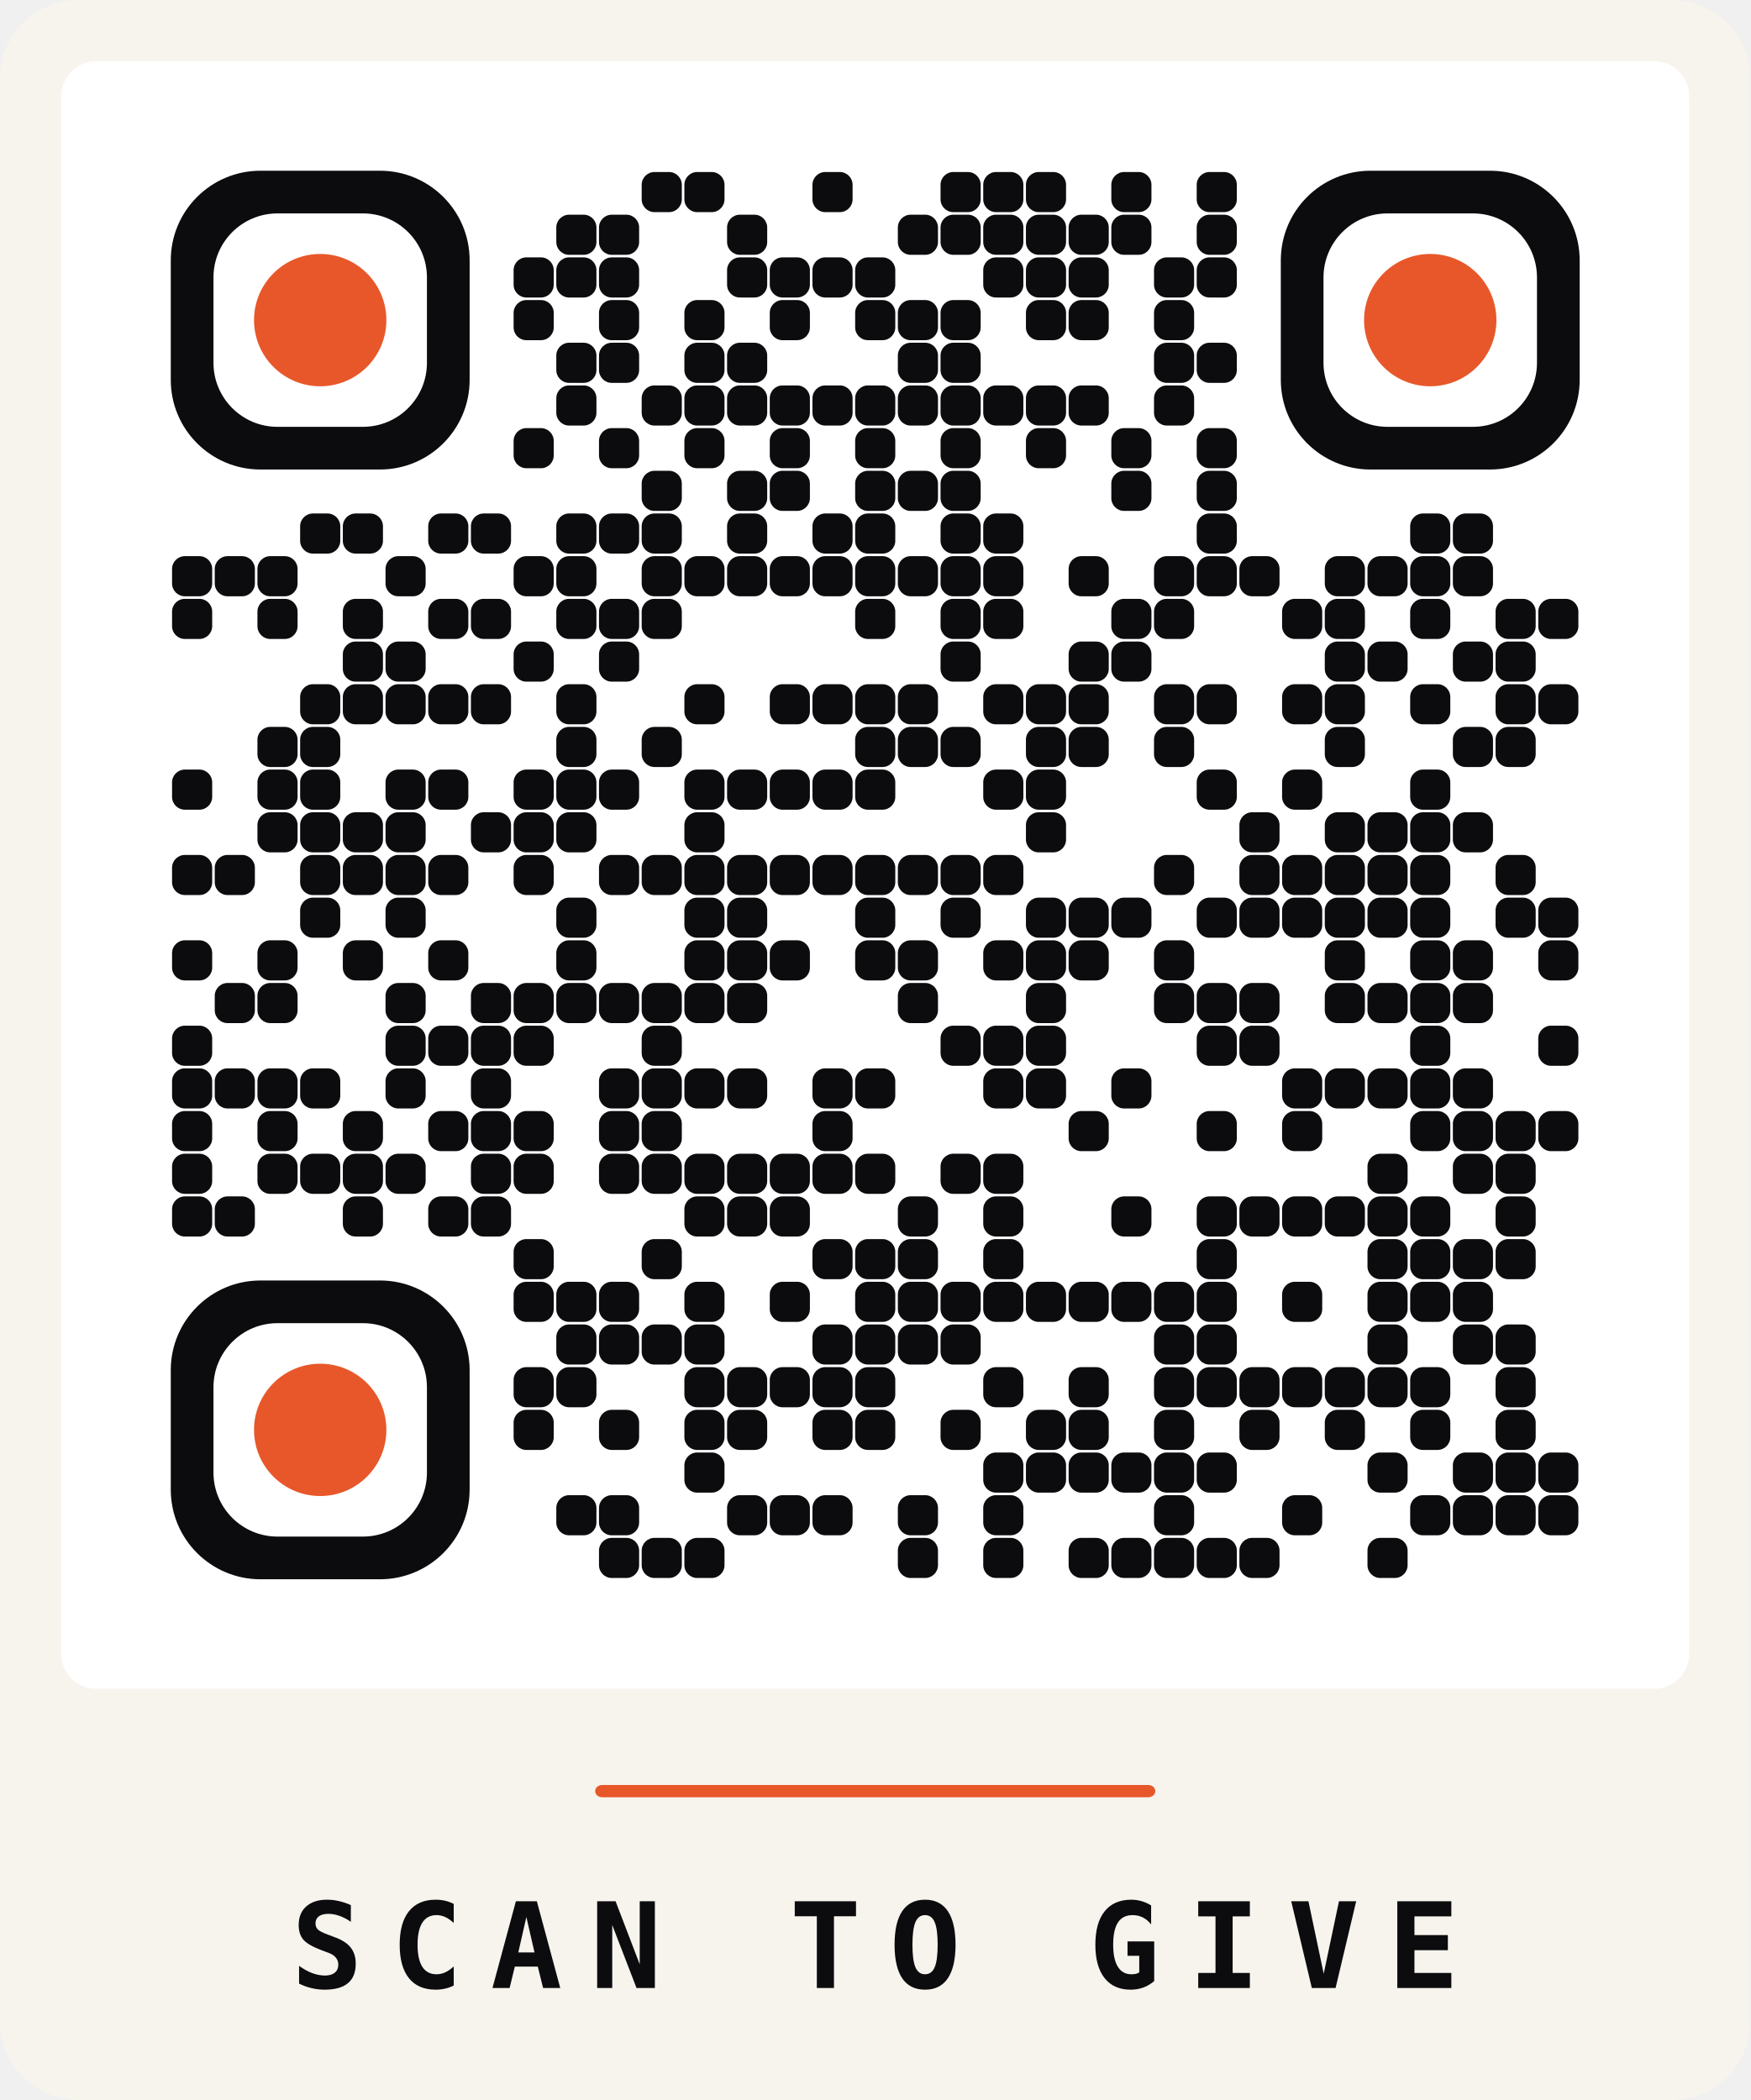
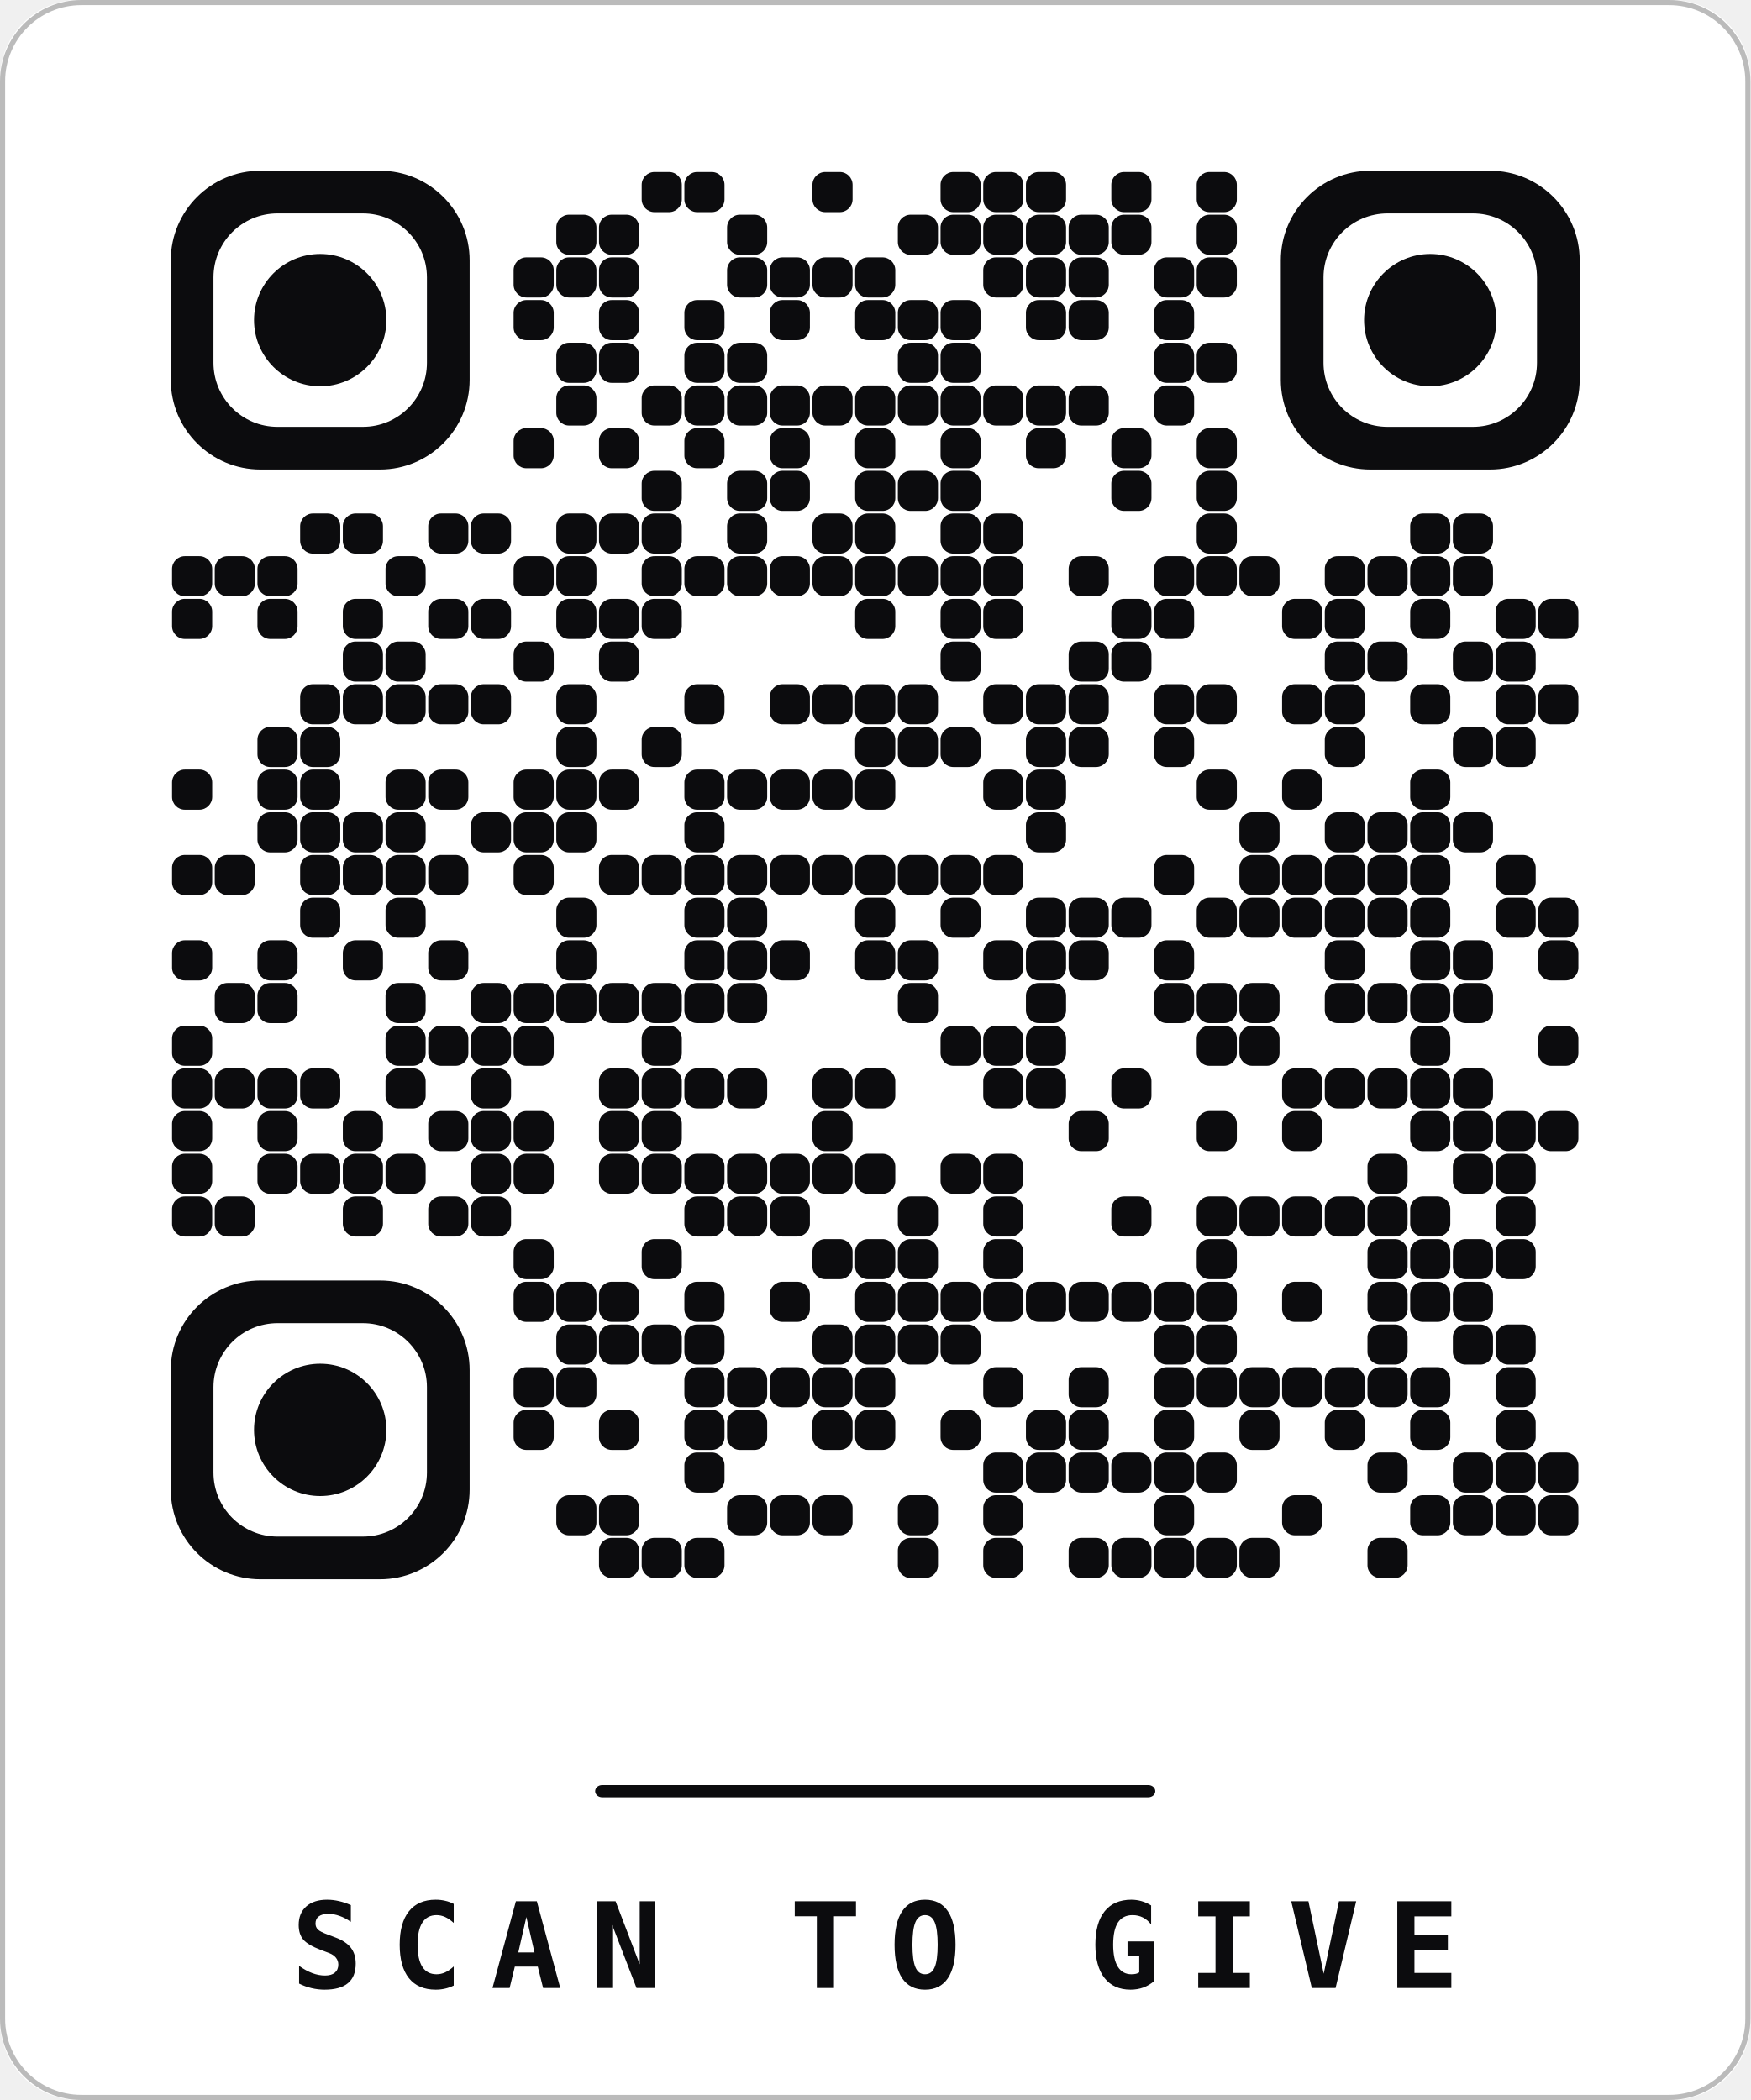
<svg xmlns="http://www.w3.org/2000/svg" viewBox="0 0 410 492" width="410" height="492">
-   <rect width="410" height="492" rx="18.45" fill="#F7F4EE" />
+   <rect width="410" height="492" rx="18.45" fill="#FFFFFF" />
+   <rect x="0.6" y="0.6" width="408.8" height="490.8" rx="18.45" fill="none" stroke="#0C0C0E" stroke-width="1.2" stroke-opacity="0.28" />
  <rect x="14.35" y="14.35" width="381.3" height="381.3" rx="8.2" fill="#FFFFFF" />
  <rect x="150.3" y="40.3" width="9.4" height="9.4" rx="3" fill="#0C0C0E" />
  <rect x="160.3" y="40.3" width="9.4" height="9.4" rx="3" fill="#0C0C0E" />
  <rect x="190.3" y="40.3" width="9.4" height="9.4" rx="3" fill="#0C0C0E" />
  <rect x="220.3" y="40.3" width="9.4" height="9.4" rx="3" fill="#0C0C0E" />
  <rect x="230.3" y="40.3" width="9.4" height="9.4" rx="3" fill="#0C0C0E" />
  <rect x="240.3" y="40.3" width="9.4" height="9.4" rx="3" fill="#0C0C0E" />
  <rect x="260.3" y="40.3" width="9.4" height="9.4" rx="3" fill="#0C0C0E" />
  <rect x="280.3" y="40.3" width="9.4" height="9.4" rx="3" fill="#0C0C0E" />
  <rect x="130.3" y="50.3" width="9.4" height="9.4" rx="3" fill="#0C0C0E" />
  <rect x="140.3" y="50.3" width="9.4" height="9.4" rx="3" fill="#0C0C0E" />
  <rect x="170.3" y="50.3" width="9.4" height="9.4" rx="3" fill="#0C0C0E" />
  <rect x="210.3" y="50.3" width="9.4" height="9.4" rx="3" fill="#0C0C0E" />
  <rect x="220.3" y="50.3" width="9.4" height="9.4" rx="3" fill="#0C0C0E" />
  <rect x="230.3" y="50.3" width="9.4" height="9.4" rx="3" fill="#0C0C0E" />
  <rect x="240.3" y="50.3" width="9.4" height="9.4" rx="3" fill="#0C0C0E" />
  <rect x="250.3" y="50.3" width="9.4" height="9.4" rx="3" fill="#0C0C0E" />
  <rect x="260.3" y="50.3" width="9.4" height="9.4" rx="3" fill="#0C0C0E" />
  <rect x="280.3" y="50.3" width="9.4" height="9.4" rx="3" fill="#0C0C0E" />
  <rect x="120.3" y="60.3" width="9.4" height="9.4" rx="3" fill="#0C0C0E" />
  <rect x="130.3" y="60.3" width="9.4" height="9.4" rx="3" fill="#0C0C0E" />
  <rect x="140.3" y="60.3" width="9.4" height="9.4" rx="3" fill="#0C0C0E" />
  <rect x="170.3" y="60.3" width="9.4" height="9.4" rx="3" fill="#0C0C0E" />
  <rect x="180.3" y="60.3" width="9.4" height="9.4" rx="3" fill="#0C0C0E" />
  <rect x="190.3" y="60.3" width="9.4" height="9.4" rx="3" fill="#0C0C0E" />
  <rect x="200.3" y="60.3" width="9.4" height="9.4" rx="3" fill="#0C0C0E" />
  <rect x="230.3" y="60.3" width="9.4" height="9.4" rx="3" fill="#0C0C0E" />
  <rect x="240.3" y="60.3" width="9.4" height="9.4" rx="3" fill="#0C0C0E" />
  <rect x="250.3" y="60.3" width="9.4" height="9.4" rx="3" fill="#0C0C0E" />
  <rect x="270.3" y="60.3" width="9.4" height="9.4" rx="3" fill="#0C0C0E" />
  <rect x="280.3" y="60.3" width="9.4" height="9.4" rx="3" fill="#0C0C0E" />
  <rect x="120.3" y="70.3" width="9.4" height="9.4" rx="3" fill="#0C0C0E" />
  <rect x="140.3" y="70.3" width="9.4" height="9.4" rx="3" fill="#0C0C0E" />
  <rect x="160.3" y="70.3" width="9.4" height="9.4" rx="3" fill="#0C0C0E" />
  <rect x="180.3" y="70.3" width="9.4" height="9.4" rx="3" fill="#0C0C0E" />
  <rect x="200.3" y="70.3" width="9.4" height="9.4" rx="3" fill="#0C0C0E" />
  <rect x="210.3" y="70.3" width="9.4" height="9.4" rx="3" fill="#0C0C0E" />
  <rect x="220.3" y="70.3" width="9.4" height="9.4" rx="3" fill="#0C0C0E" />
  <rect x="240.3" y="70.3" width="9.4" height="9.4" rx="3" fill="#0C0C0E" />
  <rect x="250.3" y="70.3" width="9.4" height="9.4" rx="3" fill="#0C0C0E" />
  <rect x="270.3" y="70.3" width="9.4" height="9.4" rx="3" fill="#0C0C0E" />
  <rect x="130.3" y="80.3" width="9.4" height="9.4" rx="3" fill="#0C0C0E" />
  <rect x="140.3" y="80.3" width="9.4" height="9.4" rx="3" fill="#0C0C0E" />
  <rect x="160.3" y="80.3" width="9.4" height="9.4" rx="3" fill="#0C0C0E" />
  <rect x="170.3" y="80.3" width="9.4" height="9.4" rx="3" fill="#0C0C0E" />
  <rect x="210.3" y="80.3" width="9.4" height="9.4" rx="3" fill="#0C0C0E" />
  <rect x="220.3" y="80.3" width="9.4" height="9.4" rx="3" fill="#0C0C0E" />
  <rect x="270.3" y="80.3" width="9.4" height="9.4" rx="3" fill="#0C0C0E" />
  <rect x="280.3" y="80.3" width="9.4" height="9.4" rx="3" fill="#0C0C0E" />
  <rect x="130.3" y="90.3" width="9.4" height="9.4" rx="3" fill="#0C0C0E" />
  <rect x="150.3" y="90.3" width="9.4" height="9.4" rx="3" fill="#0C0C0E" />
  <rect x="160.3" y="90.3" width="9.4" height="9.4" rx="3" fill="#0C0C0E" />
  <rect x="170.3" y="90.3" width="9.4" height="9.4" rx="3" fill="#0C0C0E" />
  <rect x="180.3" y="90.3" width="9.4" height="9.4" rx="3" fill="#0C0C0E" />
  <rect x="190.3" y="90.3" width="9.4" height="9.4" rx="3" fill="#0C0C0E" />
  <rect x="200.3" y="90.3" width="9.4" height="9.4" rx="3" fill="#0C0C0E" />
  <rect x="210.3" y="90.3" width="9.4" height="9.4" rx="3" fill="#0C0C0E" />
  <rect x="220.3" y="90.3" width="9.4" height="9.4" rx="3" fill="#0C0C0E" />
  <rect x="230.3" y="90.3" width="9.4" height="9.4" rx="3" fill="#0C0C0E" />
  <rect x="240.3" y="90.3" width="9.4" height="9.4" rx="3" fill="#0C0C0E" />
  <rect x="250.3" y="90.3" width="9.4" height="9.4" rx="3" fill="#0C0C0E" />
  <rect x="270.3" y="90.3" width="9.4" height="9.4" rx="3" fill="#0C0C0E" />
  <rect x="120.3" y="100.3" width="9.4" height="9.4" rx="3" fill="#0C0C0E" />
  <rect x="140.3" y="100.3" width="9.4" height="9.4" rx="3" fill="#0C0C0E" />
  <rect x="160.3" y="100.3" width="9.4" height="9.4" rx="3" fill="#0C0C0E" />
  <rect x="180.3" y="100.3" width="9.4" height="9.4" rx="3" fill="#0C0C0E" />
  <rect x="200.3" y="100.3" width="9.4" height="9.4" rx="3" fill="#0C0C0E" />
  <rect x="220.3" y="100.3" width="9.4" height="9.4" rx="3" fill="#0C0C0E" />
  <rect x="240.3" y="100.3" width="9.4" height="9.4" rx="3" fill="#0C0C0E" />
  <rect x="260.3" y="100.3" width="9.4" height="9.4" rx="3" fill="#0C0C0E" />
  <rect x="280.3" y="100.3" width="9.4" height="9.4" rx="3" fill="#0C0C0E" />
  <rect x="150.3" y="110.3" width="9.4" height="9.4" rx="3" fill="#0C0C0E" />
  <rect x="170.3" y="110.3" width="9.4" height="9.4" rx="3" fill="#0C0C0E" />
  <rect x="180.3" y="110.3" width="9.4" height="9.4" rx="3" fill="#0C0C0E" />
  <rect x="200.3" y="110.3" width="9.4" height="9.4" rx="3" fill="#0C0C0E" />
  <rect x="210.3" y="110.3" width="9.4" height="9.4" rx="3" fill="#0C0C0E" />
  <rect x="220.3" y="110.3" width="9.4" height="9.4" rx="3" fill="#0C0C0E" />
  <rect x="260.3" y="110.3" width="9.4" height="9.4" rx="3" fill="#0C0C0E" />
  <rect x="280.3" y="110.3" width="9.4" height="9.4" rx="3" fill="#0C0C0E" />
  <rect x="70.3" y="120.3" width="9.4" height="9.4" rx="3" fill="#0C0C0E" />
  <rect x="80.3" y="120.3" width="9.4" height="9.4" rx="3" fill="#0C0C0E" />
  <rect x="100.3" y="120.3" width="9.4" height="9.4" rx="3" fill="#0C0C0E" />
  <rect x="110.3" y="120.3" width="9.4" height="9.4" rx="3" fill="#0C0C0E" />
  <rect x="130.3" y="120.3" width="9.4" height="9.4" rx="3" fill="#0C0C0E" />
  <rect x="140.3" y="120.3" width="9.4" height="9.4" rx="3" fill="#0C0C0E" />
  <rect x="150.3" y="120.3" width="9.4" height="9.4" rx="3" fill="#0C0C0E" />
  <rect x="170.3" y="120.3" width="9.4" height="9.4" rx="3" fill="#0C0C0E" />
  <rect x="190.3" y="120.3" width="9.4" height="9.4" rx="3" fill="#0C0C0E" />
  <rect x="200.3" y="120.3" width="9.4" height="9.4" rx="3" fill="#0C0C0E" />
  <rect x="220.3" y="120.3" width="9.4" height="9.4" rx="3" fill="#0C0C0E" />
  <rect x="230.3" y="120.3" width="9.4" height="9.4" rx="3" fill="#0C0C0E" />
  <rect x="280.3" y="120.3" width="9.4" height="9.4" rx="3" fill="#0C0C0E" />
  <rect x="330.3" y="120.3" width="9.4" height="9.4" rx="3" fill="#0C0C0E" />
  <rect x="340.3" y="120.3" width="9.4" height="9.4" rx="3" fill="#0C0C0E" />
  <rect x="40.3" y="130.3" width="9.4" height="9.4" rx="3" fill="#0C0C0E" />
  <rect x="50.3" y="130.3" width="9.4" height="9.4" rx="3" fill="#0C0C0E" />
  <rect x="60.3" y="130.3" width="9.4" height="9.4" rx="3" fill="#0C0C0E" />
  <rect x="90.3" y="130.3" width="9.4" height="9.4" rx="3" fill="#0C0C0E" />
  <rect x="120.3" y="130.3" width="9.4" height="9.4" rx="3" fill="#0C0C0E" />
  <rect x="130.3" y="130.3" width="9.4" height="9.4" rx="3" fill="#0C0C0E" />
  <rect x="150.3" y="130.3" width="9.4" height="9.4" rx="3" fill="#0C0C0E" />
  <rect x="160.3" y="130.3" width="9.4" height="9.4" rx="3" fill="#0C0C0E" />
  <rect x="170.3" y="130.3" width="9.4" height="9.4" rx="3" fill="#0C0C0E" />
  <rect x="180.3" y="130.3" width="9.4" height="9.4" rx="3" fill="#0C0C0E" />
  <rect x="190.3" y="130.3" width="9.4" height="9.4" rx="3" fill="#0C0C0E" />
  <rect x="200.3" y="130.3" width="9.4" height="9.4" rx="3" fill="#0C0C0E" />
  <rect x="210.3" y="130.3" width="9.4" height="9.4" rx="3" fill="#0C0C0E" />
  <rect x="220.3" y="130.3" width="9.4" height="9.4" rx="3" fill="#0C0C0E" />
  <rect x="230.3" y="130.3" width="9.4" height="9.4" rx="3" fill="#0C0C0E" />
  <rect x="250.3" y="130.3" width="9.4" height="9.4" rx="3" fill="#0C0C0E" />
  <rect x="270.3" y="130.3" width="9.4" height="9.4" rx="3" fill="#0C0C0E" />
  <rect x="280.3" y="130.3" width="9.4" height="9.4" rx="3" fill="#0C0C0E" />
  <rect x="290.3" y="130.3" width="9.4" height="9.4" rx="3" fill="#0C0C0E" />
  <rect x="310.3" y="130.3" width="9.4" height="9.4" rx="3" fill="#0C0C0E" />
  <rect x="320.3" y="130.3" width="9.4" height="9.4" rx="3" fill="#0C0C0E" />
  <rect x="330.3" y="130.3" width="9.4" height="9.4" rx="3" fill="#0C0C0E" />
  <rect x="340.3" y="130.3" width="9.4" height="9.4" rx="3" fill="#0C0C0E" />
  <rect x="40.3" y="140.3" width="9.4" height="9.4" rx="3" fill="#0C0C0E" />
  <rect x="60.3" y="140.3" width="9.4" height="9.4" rx="3" fill="#0C0C0E" />
  <rect x="80.3" y="140.3" width="9.4" height="9.4" rx="3" fill="#0C0C0E" />
  <rect x="100.3" y="140.3" width="9.4" height="9.4" rx="3" fill="#0C0C0E" />
  <rect x="110.3" y="140.3" width="9.4" height="9.4" rx="3" fill="#0C0C0E" />
  <rect x="130.3" y="140.3" width="9.4" height="9.4" rx="3" fill="#0C0C0E" />
  <rect x="140.3" y="140.3" width="9.4" height="9.4" rx="3" fill="#0C0C0E" />
  <rect x="150.3" y="140.3" width="9.4" height="9.4" rx="3" fill="#0C0C0E" />
  <rect x="200.3" y="140.3" width="9.4" height="9.4" rx="3" fill="#0C0C0E" />
  <rect x="220.3" y="140.3" width="9.4" height="9.4" rx="3" fill="#0C0C0E" />
  <rect x="230.3" y="140.3" width="9.4" height="9.4" rx="3" fill="#0C0C0E" />
  <rect x="260.3" y="140.3" width="9.4" height="9.4" rx="3" fill="#0C0C0E" />
  <rect x="270.3" y="140.3" width="9.4" height="9.4" rx="3" fill="#0C0C0E" />
  <rect x="300.3" y="140.3" width="9.4" height="9.4" rx="3" fill="#0C0C0E" />
  <rect x="310.3" y="140.3" width="9.4" height="9.4" rx="3" fill="#0C0C0E" />
  <rect x="330.3" y="140.3" width="9.4" height="9.4" rx="3" fill="#0C0C0E" />
  <rect x="350.3" y="140.3" width="9.4" height="9.4" rx="3" fill="#0C0C0E" />
  <rect x="360.3" y="140.3" width="9.4" height="9.4" rx="3" fill="#0C0C0E" />
  <rect x="80.3" y="150.3" width="9.4" height="9.4" rx="3" fill="#0C0C0E" />
  <rect x="90.3" y="150.3" width="9.4" height="9.4" rx="3" fill="#0C0C0E" />
  <rect x="120.3" y="150.3" width="9.4" height="9.4" rx="3" fill="#0C0C0E" />
  <rect x="140.3" y="150.3" width="9.4" height="9.4" rx="3" fill="#0C0C0E" />
  <rect x="220.3" y="150.3" width="9.4" height="9.4" rx="3" fill="#0C0C0E" />
  <rect x="250.3" y="150.3" width="9.4" height="9.4" rx="3" fill="#0C0C0E" />
  <rect x="260.3" y="150.3" width="9.4" height="9.4" rx="3" fill="#0C0C0E" />
  <rect x="310.3" y="150.3" width="9.4" height="9.4" rx="3" fill="#0C0C0E" />
  <rect x="320.3" y="150.3" width="9.4" height="9.4" rx="3" fill="#0C0C0E" />
  <rect x="340.3" y="150.3" width="9.4" height="9.4" rx="3" fill="#0C0C0E" />
  <rect x="350.3" y="150.3" width="9.4" height="9.4" rx="3" fill="#0C0C0E" />
  <rect x="70.3" y="160.3" width="9.4" height="9.4" rx="3" fill="#0C0C0E" />
  <rect x="80.3" y="160.3" width="9.4" height="9.4" rx="3" fill="#0C0C0E" />
  <rect x="90.3" y="160.3" width="9.4" height="9.4" rx="3" fill="#0C0C0E" />
  <rect x="100.3" y="160.3" width="9.4" height="9.4" rx="3" fill="#0C0C0E" />
  <rect x="110.3" y="160.3" width="9.4" height="9.4" rx="3" fill="#0C0C0E" />
  <rect x="130.3" y="160.3" width="9.4" height="9.4" rx="3" fill="#0C0C0E" />
  <rect x="160.3" y="160.3" width="9.4" height="9.4" rx="3" fill="#0C0C0E" />
  <rect x="180.3" y="160.3" width="9.4" height="9.4" rx="3" fill="#0C0C0E" />
  <rect x="190.3" y="160.3" width="9.4" height="9.4" rx="3" fill="#0C0C0E" />
  <rect x="200.3" y="160.3" width="9.4" height="9.4" rx="3" fill="#0C0C0E" />
  <rect x="210.3" y="160.3" width="9.4" height="9.4" rx="3" fill="#0C0C0E" />
  <rect x="230.3" y="160.3" width="9.4" height="9.4" rx="3" fill="#0C0C0E" />
  <rect x="240.3" y="160.3" width="9.4" height="9.4" rx="3" fill="#0C0C0E" />
  <rect x="250.3" y="160.3" width="9.4" height="9.4" rx="3" fill="#0C0C0E" />
  <rect x="270.3" y="160.3" width="9.4" height="9.4" rx="3" fill="#0C0C0E" />
  <rect x="280.3" y="160.3" width="9.4" height="9.4" rx="3" fill="#0C0C0E" />
  <rect x="300.3" y="160.3" width="9.4" height="9.4" rx="3" fill="#0C0C0E" />
  <rect x="310.3" y="160.3" width="9.4" height="9.4" rx="3" fill="#0C0C0E" />
  <rect x="330.3" y="160.3" width="9.4" height="9.4" rx="3" fill="#0C0C0E" />
  <rect x="350.3" y="160.3" width="9.4" height="9.4" rx="3" fill="#0C0C0E" />
  <rect x="360.3" y="160.3" width="9.4" height="9.4" rx="3" fill="#0C0C0E" />
  <rect x="60.3" y="170.3" width="9.4" height="9.4" rx="3" fill="#0C0C0E" />
  <rect x="70.3" y="170.3" width="9.4" height="9.4" rx="3" fill="#0C0C0E" />
  <rect x="130.3" y="170.3" width="9.4" height="9.4" rx="3" fill="#0C0C0E" />
  <rect x="150.3" y="170.3" width="9.4" height="9.4" rx="3" fill="#0C0C0E" />
  <rect x="200.3" y="170.3" width="9.4" height="9.4" rx="3" fill="#0C0C0E" />
  <rect x="210.3" y="170.3" width="9.4" height="9.4" rx="3" fill="#0C0C0E" />
  <rect x="220.3" y="170.3" width="9.4" height="9.4" rx="3" fill="#0C0C0E" />
  <rect x="240.3" y="170.3" width="9.4" height="9.4" rx="3" fill="#0C0C0E" />
  <rect x="250.3" y="170.3" width="9.4" height="9.4" rx="3" fill="#0C0C0E" />
  <rect x="270.3" y="170.3" width="9.4" height="9.4" rx="3" fill="#0C0C0E" />
  <rect x="310.3" y="170.3" width="9.4" height="9.4" rx="3" fill="#0C0C0E" />
  <rect x="340.3" y="170.3" width="9.4" height="9.4" rx="3" fill="#0C0C0E" />
  <rect x="350.3" y="170.3" width="9.4" height="9.4" rx="3" fill="#0C0C0E" />
  <rect x="40.3" y="180.3" width="9.4" height="9.4" rx="3" fill="#0C0C0E" />
  <rect x="60.3" y="180.3" width="9.4" height="9.4" rx="3" fill="#0C0C0E" />
  <rect x="70.3" y="180.3" width="9.4" height="9.4" rx="3" fill="#0C0C0E" />
  <rect x="90.3" y="180.3" width="9.4" height="9.4" rx="3" fill="#0C0C0E" />
  <rect x="100.3" y="180.3" width="9.4" height="9.4" rx="3" fill="#0C0C0E" />
  <rect x="120.3" y="180.3" width="9.4" height="9.4" rx="3" fill="#0C0C0E" />
  <rect x="130.3" y="180.3" width="9.4" height="9.4" rx="3" fill="#0C0C0E" />
  <rect x="140.3" y="180.3" width="9.4" height="9.4" rx="3" fill="#0C0C0E" />
  <rect x="160.3" y="180.3" width="9.4" height="9.4" rx="3" fill="#0C0C0E" />
  <rect x="170.3" y="180.3" width="9.4" height="9.4" rx="3" fill="#0C0C0E" />
  <rect x="180.3" y="180.3" width="9.4" height="9.4" rx="3" fill="#0C0C0E" />
  <rect x="190.3" y="180.3" width="9.4" height="9.4" rx="3" fill="#0C0C0E" />
  <rect x="200.3" y="180.3" width="9.4" height="9.4" rx="3" fill="#0C0C0E" />
  <rect x="230.3" y="180.3" width="9.4" height="9.4" rx="3" fill="#0C0C0E" />
  <rect x="240.3" y="180.3" width="9.4" height="9.4" rx="3" fill="#0C0C0E" />
  <rect x="280.3" y="180.3" width="9.4" height="9.4" rx="3" fill="#0C0C0E" />
  <rect x="300.3" y="180.3" width="9.4" height="9.4" rx="3" fill="#0C0C0E" />
  <rect x="330.3" y="180.3" width="9.4" height="9.4" rx="3" fill="#0C0C0E" />
  <rect x="60.3" y="190.3" width="9.4" height="9.4" rx="3" fill="#0C0C0E" />
  <rect x="70.3" y="190.3" width="9.4" height="9.4" rx="3" fill="#0C0C0E" />
  <rect x="80.3" y="190.3" width="9.4" height="9.4" rx="3" fill="#0C0C0E" />
  <rect x="90.3" y="190.3" width="9.4" height="9.4" rx="3" fill="#0C0C0E" />
  <rect x="110.3" y="190.3" width="9.4" height="9.4" rx="3" fill="#0C0C0E" />
  <rect x="120.3" y="190.3" width="9.4" height="9.4" rx="3" fill="#0C0C0E" />
  <rect x="130.3" y="190.3" width="9.4" height="9.4" rx="3" fill="#0C0C0E" />
  <rect x="160.3" y="190.3" width="9.4" height="9.4" rx="3" fill="#0C0C0E" />
  <rect x="240.3" y="190.3" width="9.4" height="9.4" rx="3" fill="#0C0C0E" />
  <rect x="290.3" y="190.3" width="9.4" height="9.4" rx="3" fill="#0C0C0E" />
  <rect x="310.3" y="190.3" width="9.4" height="9.4" rx="3" fill="#0C0C0E" />
  <rect x="320.3" y="190.3" width="9.4" height="9.4" rx="3" fill="#0C0C0E" />
  <rect x="330.3" y="190.3" width="9.4" height="9.4" rx="3" fill="#0C0C0E" />
  <rect x="340.3" y="190.3" width="9.4" height="9.4" rx="3" fill="#0C0C0E" />
  <rect x="40.3" y="200.3" width="9.4" height="9.4" rx="3" fill="#0C0C0E" />
  <rect x="50.3" y="200.3" width="9.4" height="9.4" rx="3" fill="#0C0C0E" />
  <rect x="70.3" y="200.3" width="9.4" height="9.4" rx="3" fill="#0C0C0E" />
  <rect x="80.3" y="200.3" width="9.4" height="9.4" rx="3" fill="#0C0C0E" />
  <rect x="90.3" y="200.3" width="9.4" height="9.4" rx="3" fill="#0C0C0E" />
  <rect x="100.3" y="200.3" width="9.4" height="9.4" rx="3" fill="#0C0C0E" />
  <rect x="120.3" y="200.3" width="9.4" height="9.4" rx="3" fill="#0C0C0E" />
  <rect x="140.3" y="200.3" width="9.4" height="9.4" rx="3" fill="#0C0C0E" />
  <rect x="150.3" y="200.3" width="9.4" height="9.4" rx="3" fill="#0C0C0E" />
  <rect x="160.3" y="200.3" width="9.4" height="9.4" rx="3" fill="#0C0C0E" />
  <rect x="170.3" y="200.3" width="9.4" height="9.4" rx="3" fill="#0C0C0E" />
  <rect x="180.3" y="200.3" width="9.4" height="9.4" rx="3" fill="#0C0C0E" />
  <rect x="190.3" y="200.3" width="9.4" height="9.4" rx="3" fill="#0C0C0E" />
  <rect x="200.3" y="200.3" width="9.4" height="9.4" rx="3" fill="#0C0C0E" />
  <rect x="210.3" y="200.3" width="9.4" height="9.4" rx="3" fill="#0C0C0E" />
  <rect x="220.3" y="200.3" width="9.4" height="9.4" rx="3" fill="#0C0C0E" />
  <rect x="230.3" y="200.3" width="9.4" height="9.4" rx="3" fill="#0C0C0E" />
  <rect x="270.3" y="200.3" width="9.4" height="9.4" rx="3" fill="#0C0C0E" />
  <rect x="290.3" y="200.3" width="9.4" height="9.4" rx="3" fill="#0C0C0E" />
  <rect x="300.3" y="200.3" width="9.4" height="9.4" rx="3" fill="#0C0C0E" />
  <rect x="310.3" y="200.3" width="9.4" height="9.4" rx="3" fill="#0C0C0E" />
  <rect x="320.3" y="200.3" width="9.4" height="9.4" rx="3" fill="#0C0C0E" />
  <rect x="330.3" y="200.3" width="9.4" height="9.4" rx="3" fill="#0C0C0E" />
  <rect x="350.3" y="200.3" width="9.4" height="9.4" rx="3" fill="#0C0C0E" />
  <rect x="70.3" y="210.3" width="9.4" height="9.4" rx="3" fill="#0C0C0E" />
  <rect x="90.3" y="210.3" width="9.4" height="9.4" rx="3" fill="#0C0C0E" />
  <rect x="130.3" y="210.3" width="9.4" height="9.4" rx="3" fill="#0C0C0E" />
  <rect x="160.3" y="210.3" width="9.4" height="9.4" rx="3" fill="#0C0C0E" />
  <rect x="170.3" y="210.3" width="9.4" height="9.4" rx="3" fill="#0C0C0E" />
  <rect x="200.3" y="210.3" width="9.4" height="9.4" rx="3" fill="#0C0C0E" />
  <rect x="220.3" y="210.3" width="9.4" height="9.4" rx="3" fill="#0C0C0E" />
  <rect x="240.3" y="210.3" width="9.4" height="9.4" rx="3" fill="#0C0C0E" />
  <rect x="250.3" y="210.3" width="9.4" height="9.4" rx="3" fill="#0C0C0E" />
  <rect x="260.3" y="210.3" width="9.4" height="9.4" rx="3" fill="#0C0C0E" />
  <rect x="280.3" y="210.3" width="9.4" height="9.4" rx="3" fill="#0C0C0E" />
  <rect x="290.3" y="210.3" width="9.4" height="9.4" rx="3" fill="#0C0C0E" />
  <rect x="300.3" y="210.3" width="9.4" height="9.4" rx="3" fill="#0C0C0E" />
  <rect x="310.3" y="210.3" width="9.4" height="9.4" rx="3" fill="#0C0C0E" />
  <rect x="320.3" y="210.3" width="9.4" height="9.4" rx="3" fill="#0C0C0E" />
  <rect x="330.3" y="210.3" width="9.4" height="9.4" rx="3" fill="#0C0C0E" />
  <rect x="350.3" y="210.3" width="9.4" height="9.4" rx="3" fill="#0C0C0E" />
  <rect x="360.3" y="210.3" width="9.4" height="9.4" rx="3" fill="#0C0C0E" />
  <rect x="40.3" y="220.3" width="9.4" height="9.4" rx="3" fill="#0C0C0E" />
  <rect x="60.3" y="220.3" width="9.4" height="9.4" rx="3" fill="#0C0C0E" />
  <rect x="80.3" y="220.3" width="9.4" height="9.4" rx="3" fill="#0C0C0E" />
  <rect x="100.3" y="220.3" width="9.4" height="9.4" rx="3" fill="#0C0C0E" />
  <rect x="130.3" y="220.3" width="9.4" height="9.4" rx="3" fill="#0C0C0E" />
  <rect x="160.3" y="220.3" width="9.4" height="9.4" rx="3" fill="#0C0C0E" />
  <rect x="170.3" y="220.3" width="9.4" height="9.4" rx="3" fill="#0C0C0E" />
  <rect x="180.3" y="220.3" width="9.4" height="9.4" rx="3" fill="#0C0C0E" />
  <rect x="200.3" y="220.3" width="9.4" height="9.4" rx="3" fill="#0C0C0E" />
  <rect x="210.3" y="220.3" width="9.4" height="9.4" rx="3" fill="#0C0C0E" />
  <rect x="230.3" y="220.3" width="9.4" height="9.4" rx="3" fill="#0C0C0E" />
  <rect x="240.3" y="220.3" width="9.4" height="9.4" rx="3" fill="#0C0C0E" />
  <rect x="250.3" y="220.3" width="9.4" height="9.4" rx="3" fill="#0C0C0E" />
  <rect x="270.3" y="220.3" width="9.4" height="9.4" rx="3" fill="#0C0C0E" />
  <rect x="310.3" y="220.3" width="9.4" height="9.4" rx="3" fill="#0C0C0E" />
  <rect x="330.3" y="220.3" width="9.4" height="9.4" rx="3" fill="#0C0C0E" />
  <rect x="340.3" y="220.3" width="9.4" height="9.4" rx="3" fill="#0C0C0E" />
  <rect x="360.3" y="220.3" width="9.4" height="9.4" rx="3" fill="#0C0C0E" />
  <rect x="50.3" y="230.3" width="9.4" height="9.4" rx="3" fill="#0C0C0E" />
  <rect x="60.3" y="230.3" width="9.4" height="9.4" rx="3" fill="#0C0C0E" />
  <rect x="90.3" y="230.3" width="9.4" height="9.4" rx="3" fill="#0C0C0E" />
  <rect x="110.3" y="230.3" width="9.4" height="9.4" rx="3" fill="#0C0C0E" />
  <rect x="120.3" y="230.3" width="9.4" height="9.4" rx="3" fill="#0C0C0E" />
  <rect x="130.3" y="230.3" width="9.4" height="9.4" rx="3" fill="#0C0C0E" />
  <rect x="140.3" y="230.3" width="9.4" height="9.4" rx="3" fill="#0C0C0E" />
  <rect x="150.3" y="230.3" width="9.4" height="9.4" rx="3" fill="#0C0C0E" />
  <rect x="160.3" y="230.3" width="9.4" height="9.4" rx="3" fill="#0C0C0E" />
  <rect x="170.3" y="230.3" width="9.4" height="9.4" rx="3" fill="#0C0C0E" />
  <rect x="210.3" y="230.3" width="9.4" height="9.4" rx="3" fill="#0C0C0E" />
  <rect x="240.3" y="230.3" width="9.4" height="9.4" rx="3" fill="#0C0C0E" />
  <rect x="270.3" y="230.3" width="9.4" height="9.4" rx="3" fill="#0C0C0E" />
  <rect x="280.3" y="230.3" width="9.4" height="9.4" rx="3" fill="#0C0C0E" />
  <rect x="290.3" y="230.3" width="9.4" height="9.4" rx="3" fill="#0C0C0E" />
  <rect x="310.3" y="230.3" width="9.4" height="9.4" rx="3" fill="#0C0C0E" />
  <rect x="320.3" y="230.3" width="9.4" height="9.4" rx="3" fill="#0C0C0E" />
  <rect x="330.3" y="230.3" width="9.4" height="9.4" rx="3" fill="#0C0C0E" />
  <rect x="340.3" y="230.3" width="9.4" height="9.4" rx="3" fill="#0C0C0E" />
  <rect x="40.3" y="240.3" width="9.4" height="9.4" rx="3" fill="#0C0C0E" />
  <rect x="90.3" y="240.3" width="9.4" height="9.4" rx="3" fill="#0C0C0E" />
  <rect x="100.3" y="240.3" width="9.4" height="9.4" rx="3" fill="#0C0C0E" />
  <rect x="110.3" y="240.3" width="9.4" height="9.4" rx="3" fill="#0C0C0E" />
  <rect x="120.3" y="240.3" width="9.4" height="9.4" rx="3" fill="#0C0C0E" />
  <rect x="150.3" y="240.3" width="9.4" height="9.4" rx="3" fill="#0C0C0E" />
  <rect x="220.3" y="240.3" width="9.4" height="9.4" rx="3" fill="#0C0C0E" />
  <rect x="230.3" y="240.3" width="9.4" height="9.4" rx="3" fill="#0C0C0E" />
  <rect x="240.3" y="240.3" width="9.4" height="9.4" rx="3" fill="#0C0C0E" />
  <rect x="280.3" y="240.3" width="9.4" height="9.4" rx="3" fill="#0C0C0E" />
  <rect x="290.3" y="240.3" width="9.4" height="9.4" rx="3" fill="#0C0C0E" />
  <rect x="330.3" y="240.3" width="9.4" height="9.4" rx="3" fill="#0C0C0E" />
  <rect x="360.3" y="240.3" width="9.4" height="9.4" rx="3" fill="#0C0C0E" />
  <rect x="40.3" y="250.3" width="9.4" height="9.4" rx="3" fill="#0C0C0E" />
  <rect x="50.3" y="250.3" width="9.4" height="9.4" rx="3" fill="#0C0C0E" />
  <rect x="60.3" y="250.3" width="9.4" height="9.4" rx="3" fill="#0C0C0E" />
  <rect x="70.3" y="250.3" width="9.4" height="9.4" rx="3" fill="#0C0C0E" />
  <rect x="90.3" y="250.3" width="9.4" height="9.4" rx="3" fill="#0C0C0E" />
  <rect x="110.3" y="250.3" width="9.4" height="9.4" rx="3" fill="#0C0C0E" />
  <rect x="140.3" y="250.3" width="9.4" height="9.4" rx="3" fill="#0C0C0E" />
  <rect x="150.3" y="250.3" width="9.4" height="9.4" rx="3" fill="#0C0C0E" />
  <rect x="160.3" y="250.3" width="9.4" height="9.4" rx="3" fill="#0C0C0E" />
  <rect x="170.3" y="250.3" width="9.4" height="9.4" rx="3" fill="#0C0C0E" />
  <rect x="190.3" y="250.3" width="9.4" height="9.4" rx="3" fill="#0C0C0E" />
  <rect x="200.3" y="250.3" width="9.4" height="9.4" rx="3" fill="#0C0C0E" />
  <rect x="230.3" y="250.3" width="9.4" height="9.4" rx="3" fill="#0C0C0E" />
  <rect x="240.3" y="250.3" width="9.4" height="9.4" rx="3" fill="#0C0C0E" />
  <rect x="260.3" y="250.3" width="9.4" height="9.4" rx="3" fill="#0C0C0E" />
  <rect x="300.3" y="250.3" width="9.4" height="9.4" rx="3" fill="#0C0C0E" />
  <rect x="310.3" y="250.3" width="9.4" height="9.4" rx="3" fill="#0C0C0E" />
  <rect x="320.3" y="250.3" width="9.4" height="9.4" rx="3" fill="#0C0C0E" />
  <rect x="330.3" y="250.3" width="9.4" height="9.4" rx="3" fill="#0C0C0E" />
  <rect x="340.3" y="250.3" width="9.4" height="9.4" rx="3" fill="#0C0C0E" />
  <rect x="40.3" y="260.3" width="9.4" height="9.4" rx="3" fill="#0C0C0E" />
  <rect x="60.3" y="260.3" width="9.4" height="9.4" rx="3" fill="#0C0C0E" />
  <rect x="80.3" y="260.3" width="9.4" height="9.4" rx="3" fill="#0C0C0E" />
  <rect x="100.3" y="260.3" width="9.4" height="9.4" rx="3" fill="#0C0C0E" />
  <rect x="110.3" y="260.3" width="9.4" height="9.4" rx="3" fill="#0C0C0E" />
  <rect x="120.3" y="260.3" width="9.4" height="9.4" rx="3" fill="#0C0C0E" />
  <rect x="140.3" y="260.3" width="9.4" height="9.4" rx="3" fill="#0C0C0E" />
  <rect x="150.3" y="260.3" width="9.4" height="9.4" rx="3" fill="#0C0C0E" />
  <rect x="190.3" y="260.3" width="9.4" height="9.4" rx="3" fill="#0C0C0E" />
  <rect x="250.3" y="260.3" width="9.4" height="9.4" rx="3" fill="#0C0C0E" />
  <rect x="280.3" y="260.3" width="9.4" height="9.4" rx="3" fill="#0C0C0E" />
  <rect x="300.3" y="260.3" width="9.4" height="9.4" rx="3" fill="#0C0C0E" />
  <rect x="330.3" y="260.3" width="9.4" height="9.4" rx="3" fill="#0C0C0E" />
  <rect x="340.3" y="260.3" width="9.4" height="9.4" rx="3" fill="#0C0C0E" />
  <rect x="350.3" y="260.3" width="9.4" height="9.4" rx="3" fill="#0C0C0E" />
  <rect x="360.3" y="260.3" width="9.4" height="9.4" rx="3" fill="#0C0C0E" />
  <rect x="40.3" y="270.3" width="9.4" height="9.4" rx="3" fill="#0C0C0E" />
  <rect x="60.3" y="270.3" width="9.4" height="9.4" rx="3" fill="#0C0C0E" />
  <rect x="70.3" y="270.3" width="9.4" height="9.4" rx="3" fill="#0C0C0E" />
  <rect x="80.3" y="270.3" width="9.4" height="9.4" rx="3" fill="#0C0C0E" />
  <rect x="90.3" y="270.3" width="9.4" height="9.4" rx="3" fill="#0C0C0E" />
  <rect x="110.3" y="270.3" width="9.4" height="9.4" rx="3" fill="#0C0C0E" />
  <rect x="120.3" y="270.3" width="9.4" height="9.4" rx="3" fill="#0C0C0E" />
  <rect x="140.3" y="270.3" width="9.4" height="9.4" rx="3" fill="#0C0C0E" />
  <rect x="150.3" y="270.3" width="9.4" height="9.4" rx="3" fill="#0C0C0E" />
  <rect x="160.3" y="270.3" width="9.4" height="9.4" rx="3" fill="#0C0C0E" />
  <rect x="170.3" y="270.3" width="9.4" height="9.4" rx="3" fill="#0C0C0E" />
  <rect x="180.3" y="270.3" width="9.4" height="9.4" rx="3" fill="#0C0C0E" />
  <rect x="190.3" y="270.3" width="9.4" height="9.4" rx="3" fill="#0C0C0E" />
  <rect x="200.3" y="270.3" width="9.4" height="9.4" rx="3" fill="#0C0C0E" />
  <rect x="220.3" y="270.3" width="9.4" height="9.4" rx="3" fill="#0C0C0E" />
  <rect x="230.3" y="270.3" width="9.4" height="9.4" rx="3" fill="#0C0C0E" />
  <rect x="320.3" y="270.3" width="9.4" height="9.4" rx="3" fill="#0C0C0E" />
  <rect x="340.3" y="270.3" width="9.4" height="9.4" rx="3" fill="#0C0C0E" />
  <rect x="350.3" y="270.3" width="9.4" height="9.4" rx="3" fill="#0C0C0E" />
  <rect x="40.3" y="280.3" width="9.4" height="9.4" rx="3" fill="#0C0C0E" />
  <rect x="50.3" y="280.3" width="9.4" height="9.4" rx="3" fill="#0C0C0E" />
  <rect x="80.3" y="280.3" width="9.4" height="9.4" rx="3" fill="#0C0C0E" />
  <rect x="100.3" y="280.3" width="9.4" height="9.4" rx="3" fill="#0C0C0E" />
  <rect x="110.3" y="280.3" width="9.4" height="9.4" rx="3" fill="#0C0C0E" />
  <rect x="160.3" y="280.3" width="9.4" height="9.4" rx="3" fill="#0C0C0E" />
  <rect x="170.3" y="280.3" width="9.4" height="9.4" rx="3" fill="#0C0C0E" />
  <rect x="180.3" y="280.3" width="9.4" height="9.4" rx="3" fill="#0C0C0E" />
  <rect x="210.3" y="280.3" width="9.4" height="9.4" rx="3" fill="#0C0C0E" />
  <rect x="230.3" y="280.3" width="9.4" height="9.4" rx="3" fill="#0C0C0E" />
  <rect x="260.3" y="280.3" width="9.4" height="9.4" rx="3" fill="#0C0C0E" />
  <rect x="280.3" y="280.3" width="9.4" height="9.4" rx="3" fill="#0C0C0E" />
  <rect x="290.3" y="280.3" width="9.4" height="9.4" rx="3" fill="#0C0C0E" />
  <rect x="300.3" y="280.3" width="9.4" height="9.4" rx="3" fill="#0C0C0E" />
  <rect x="310.3" y="280.3" width="9.4" height="9.4" rx="3" fill="#0C0C0E" />
  <rect x="320.3" y="280.3" width="9.4" height="9.4" rx="3" fill="#0C0C0E" />
  <rect x="330.3" y="280.3" width="9.4" height="9.4" rx="3" fill="#0C0C0E" />
  <rect x="350.3" y="280.3" width="9.4" height="9.4" rx="3" fill="#0C0C0E" />
  <rect x="120.3" y="290.3" width="9.4" height="9.4" rx="3" fill="#0C0C0E" />
  <rect x="150.3" y="290.3" width="9.4" height="9.4" rx="3" fill="#0C0C0E" />
  <rect x="190.3" y="290.3" width="9.4" height="9.4" rx="3" fill="#0C0C0E" />
  <rect x="200.3" y="290.3" width="9.4" height="9.4" rx="3" fill="#0C0C0E" />
  <rect x="210.3" y="290.3" width="9.4" height="9.4" rx="3" fill="#0C0C0E" />
  <rect x="230.3" y="290.3" width="9.4" height="9.4" rx="3" fill="#0C0C0E" />
  <rect x="280.3" y="290.3" width="9.4" height="9.4" rx="3" fill="#0C0C0E" />
  <rect x="320.3" y="290.3" width="9.4" height="9.4" rx="3" fill="#0C0C0E" />
  <rect x="330.3" y="290.3" width="9.4" height="9.4" rx="3" fill="#0C0C0E" />
  <rect x="340.3" y="290.3" width="9.4" height="9.4" rx="3" fill="#0C0C0E" />
  <rect x="350.3" y="290.3" width="9.4" height="9.4" rx="3" fill="#0C0C0E" />
  <rect x="120.3" y="300.3" width="9.4" height="9.4" rx="3" fill="#0C0C0E" />
  <rect x="130.3" y="300.3" width="9.4" height="9.4" rx="3" fill="#0C0C0E" />
  <rect x="140.3" y="300.3" width="9.4" height="9.4" rx="3" fill="#0C0C0E" />
  <rect x="160.3" y="300.3" width="9.4" height="9.4" rx="3" fill="#0C0C0E" />
  <rect x="180.3" y="300.3" width="9.4" height="9.4" rx="3" fill="#0C0C0E" />
  <rect x="200.3" y="300.3" width="9.4" height="9.4" rx="3" fill="#0C0C0E" />
  <rect x="210.3" y="300.3" width="9.4" height="9.4" rx="3" fill="#0C0C0E" />
  <rect x="220.3" y="300.3" width="9.4" height="9.4" rx="3" fill="#0C0C0E" />
  <rect x="230.3" y="300.3" width="9.4" height="9.4" rx="3" fill="#0C0C0E" />
  <rect x="240.3" y="300.3" width="9.4" height="9.4" rx="3" fill="#0C0C0E" />
  <rect x="250.3" y="300.3" width="9.4" height="9.4" rx="3" fill="#0C0C0E" />
  <rect x="260.3" y="300.3" width="9.4" height="9.4" rx="3" fill="#0C0C0E" />
  <rect x="270.3" y="300.3" width="9.4" height="9.4" rx="3" fill="#0C0C0E" />
  <rect x="280.3" y="300.3" width="9.4" height="9.4" rx="3" fill="#0C0C0E" />
  <rect x="300.3" y="300.3" width="9.4" height="9.4" rx="3" fill="#0C0C0E" />
  <rect x="320.3" y="300.3" width="9.4" height="9.4" rx="3" fill="#0C0C0E" />
  <rect x="330.3" y="300.3" width="9.4" height="9.4" rx="3" fill="#0C0C0E" />
  <rect x="340.3" y="300.3" width="9.4" height="9.4" rx="3" fill="#0C0C0E" />
  <rect x="130.3" y="310.3" width="9.4" height="9.4" rx="3" fill="#0C0C0E" />
  <rect x="140.3" y="310.3" width="9.4" height="9.4" rx="3" fill="#0C0C0E" />
  <rect x="150.3" y="310.3" width="9.4" height="9.4" rx="3" fill="#0C0C0E" />
  <rect x="160.3" y="310.3" width="9.4" height="9.4" rx="3" fill="#0C0C0E" />
  <rect x="190.3" y="310.3" width="9.4" height="9.4" rx="3" fill="#0C0C0E" />
  <rect x="200.3" y="310.3" width="9.4" height="9.4" rx="3" fill="#0C0C0E" />
  <rect x="210.3" y="310.3" width="9.4" height="9.4" rx="3" fill="#0C0C0E" />
  <rect x="220.3" y="310.3" width="9.4" height="9.4" rx="3" fill="#0C0C0E" />
  <rect x="270.3" y="310.3" width="9.4" height="9.4" rx="3" fill="#0C0C0E" />
  <rect x="280.3" y="310.3" width="9.4" height="9.4" rx="3" fill="#0C0C0E" />
  <rect x="320.3" y="310.3" width="9.4" height="9.4" rx="3" fill="#0C0C0E" />
  <rect x="340.3" y="310.3" width="9.4" height="9.4" rx="3" fill="#0C0C0E" />
  <rect x="350.3" y="310.3" width="9.4" height="9.4" rx="3" fill="#0C0C0E" />
  <rect x="120.3" y="320.3" width="9.4" height="9.4" rx="3" fill="#0C0C0E" />
  <rect x="130.3" y="320.3" width="9.4" height="9.4" rx="3" fill="#0C0C0E" />
  <rect x="160.3" y="320.3" width="9.4" height="9.4" rx="3" fill="#0C0C0E" />
  <rect x="170.3" y="320.3" width="9.4" height="9.4" rx="3" fill="#0C0C0E" />
  <rect x="180.3" y="320.3" width="9.4" height="9.4" rx="3" fill="#0C0C0E" />
  <rect x="190.3" y="320.3" width="9.4" height="9.4" rx="3" fill="#0C0C0E" />
  <rect x="200.3" y="320.3" width="9.4" height="9.4" rx="3" fill="#0C0C0E" />
  <rect x="230.3" y="320.3" width="9.4" height="9.4" rx="3" fill="#0C0C0E" />
  <rect x="250.3" y="320.3" width="9.4" height="9.4" rx="3" fill="#0C0C0E" />
  <rect x="270.3" y="320.3" width="9.4" height="9.4" rx="3" fill="#0C0C0E" />
  <rect x="280.3" y="320.3" width="9.4" height="9.4" rx="3" fill="#0C0C0E" />
  <rect x="290.3" y="320.3" width="9.4" height="9.4" rx="3" fill="#0C0C0E" />
  <rect x="300.3" y="320.3" width="9.4" height="9.4" rx="3" fill="#0C0C0E" />
  <rect x="310.3" y="320.3" width="9.4" height="9.4" rx="3" fill="#0C0C0E" />
  <rect x="320.3" y="320.3" width="9.4" height="9.4" rx="3" fill="#0C0C0E" />
  <rect x="330.3" y="320.3" width="9.4" height="9.4" rx="3" fill="#0C0C0E" />
  <rect x="350.3" y="320.3" width="9.4" height="9.4" rx="3" fill="#0C0C0E" />
  <rect x="120.3" y="330.3" width="9.4" height="9.4" rx="3" fill="#0C0C0E" />
  <rect x="140.3" y="330.3" width="9.4" height="9.4" rx="3" fill="#0C0C0E" />
  <rect x="160.3" y="330.3" width="9.4" height="9.4" rx="3" fill="#0C0C0E" />
  <rect x="170.3" y="330.3" width="9.4" height="9.4" rx="3" fill="#0C0C0E" />
  <rect x="190.3" y="330.3" width="9.4" height="9.4" rx="3" fill="#0C0C0E" />
  <rect x="200.3" y="330.3" width="9.4" height="9.4" rx="3" fill="#0C0C0E" />
  <rect x="220.3" y="330.3" width="9.4" height="9.4" rx="3" fill="#0C0C0E" />
  <rect x="240.3" y="330.3" width="9.4" height="9.4" rx="3" fill="#0C0C0E" />
  <rect x="250.3" y="330.3" width="9.4" height="9.4" rx="3" fill="#0C0C0E" />
  <rect x="270.3" y="330.3" width="9.4" height="9.4" rx="3" fill="#0C0C0E" />
  <rect x="290.3" y="330.3" width="9.4" height="9.4" rx="3" fill="#0C0C0E" />
  <rect x="310.3" y="330.3" width="9.4" height="9.4" rx="3" fill="#0C0C0E" />
  <rect x="330.3" y="330.3" width="9.4" height="9.4" rx="3" fill="#0C0C0E" />
  <rect x="350.3" y="330.3" width="9.4" height="9.4" rx="3" fill="#0C0C0E" />
  <rect x="160.3" y="340.3" width="9.4" height="9.4" rx="3" fill="#0C0C0E" />
  <rect x="230.3" y="340.3" width="9.4" height="9.4" rx="3" fill="#0C0C0E" />
  <rect x="240.3" y="340.3" width="9.4" height="9.4" rx="3" fill="#0C0C0E" />
  <rect x="250.3" y="340.3" width="9.4" height="9.4" rx="3" fill="#0C0C0E" />
  <rect x="260.3" y="340.3" width="9.4" height="9.4" rx="3" fill="#0C0C0E" />
  <rect x="270.3" y="340.3" width="9.4" height="9.4" rx="3" fill="#0C0C0E" />
  <rect x="280.3" y="340.3" width="9.4" height="9.4" rx="3" fill="#0C0C0E" />
  <rect x="320.3" y="340.3" width="9.4" height="9.4" rx="3" fill="#0C0C0E" />
  <rect x="340.3" y="340.3" width="9.4" height="9.4" rx="3" fill="#0C0C0E" />
  <rect x="350.3" y="340.3" width="9.4" height="9.4" rx="3" fill="#0C0C0E" />
  <rect x="360.3" y="340.3" width="9.4" height="9.4" rx="3" fill="#0C0C0E" />
  <rect x="130.3" y="350.3" width="9.4" height="9.4" rx="3" fill="#0C0C0E" />
  <rect x="140.3" y="350.3" width="9.4" height="9.4" rx="3" fill="#0C0C0E" />
  <rect x="170.3" y="350.3" width="9.4" height="9.4" rx="3" fill="#0C0C0E" />
  <rect x="180.3" y="350.3" width="9.4" height="9.4" rx="3" fill="#0C0C0E" />
  <rect x="190.3" y="350.3" width="9.4" height="9.4" rx="3" fill="#0C0C0E" />
  <rect x="210.3" y="350.3" width="9.4" height="9.4" rx="3" fill="#0C0C0E" />
  <rect x="230.3" y="350.3" width="9.4" height="9.4" rx="3" fill="#0C0C0E" />
  <rect x="270.3" y="350.3" width="9.4" height="9.4" rx="3" fill="#0C0C0E" />
  <rect x="300.3" y="350.3" width="9.4" height="9.4" rx="3" fill="#0C0C0E" />
  <rect x="330.3" y="350.3" width="9.4" height="9.4" rx="3" fill="#0C0C0E" />
  <rect x="340.3" y="350.3" width="9.4" height="9.4" rx="3" fill="#0C0C0E" />
  <rect x="350.3" y="350.3" width="9.4" height="9.4" rx="3" fill="#0C0C0E" />
  <rect x="360.3" y="350.3" width="9.4" height="9.4" rx="3" fill="#0C0C0E" />
  <rect x="140.3" y="360.3" width="9.4" height="9.4" rx="3" fill="#0C0C0E" />
  <rect x="150.3" y="360.3" width="9.4" height="9.4" rx="3" fill="#0C0C0E" />
  <rect x="160.3" y="360.3" width="9.4" height="9.4" rx="3" fill="#0C0C0E" />
  <rect x="210.3" y="360.3" width="9.4" height="9.4" rx="3" fill="#0C0C0E" />
  <rect x="230.3" y="360.3" width="9.4" height="9.4" rx="3" fill="#0C0C0E" />
  <rect x="250.3" y="360.3" width="9.4" height="9.4" rx="3" fill="#0C0C0E" />
  <rect x="260.3" y="360.3" width="9.4" height="9.4" rx="3" fill="#0C0C0E" />
  <rect x="270.3" y="360.3" width="9.4" height="9.4" rx="3" fill="#0C0C0E" />
  <rect x="280.3" y="360.3" width="9.4" height="9.4" rx="3" fill="#0C0C0E" />
  <rect x="290.3" y="360.3" width="9.4" height="9.4" rx="3" fill="#0C0C0E" />
  <rect x="320.3" y="360.3" width="9.4" height="9.4" rx="3" fill="#0C0C0E" />
  <rect x="40" y="40" width="70" height="70" rx="21" fill="#0C0C0E" />
  <rect x="50" y="50" width="50" height="50" rx="15" fill="#FFFFFF" />
-   <circle cx="75" cy="75" r="15.5" fill="#E8572A" />
+   <circle cx="75" cy="75" r="15.5" fill="#0C0C0E" />
  <rect x="300" y="40" width="70" height="70" rx="21" fill="#0C0C0E" />
  <rect x="310" y="50" width="50" height="50" rx="15" fill="#FFFFFF" />
-   <circle cx="335" cy="75" r="15.5" fill="#E8572A" />
+   <circle cx="335" cy="75" r="15.5" fill="#0C0C0E" />
  <rect x="40" y="300" width="70" height="70" rx="21" fill="#0C0C0E" />
  <rect x="50" y="310" width="50" height="50" rx="15" fill="#FFFFFF" />
-   <circle cx="75" cy="335" r="15.5" fill="#E8572A" />
-   <rect x="139.4" y="418.2" width="131.2" height="2.87" rx="1.64" fill="#E8572A" />
+   <circle cx="75" cy="335" r="15.5" fill="#0C0C0E" />
+   <rect x="139.4" y="418.2" width="131.2" height="2.87" rx="1.64" fill="#0C0C0E" />
  <text x="205" y="465.76" text-anchor="middle" font-family="'Space Mono',ui-monospace,monospace" font-weight="700" font-size="27.88" letter-spacing="6.56" fill="#0C0C0E">SCAN TO GIVE</text>
</svg>
